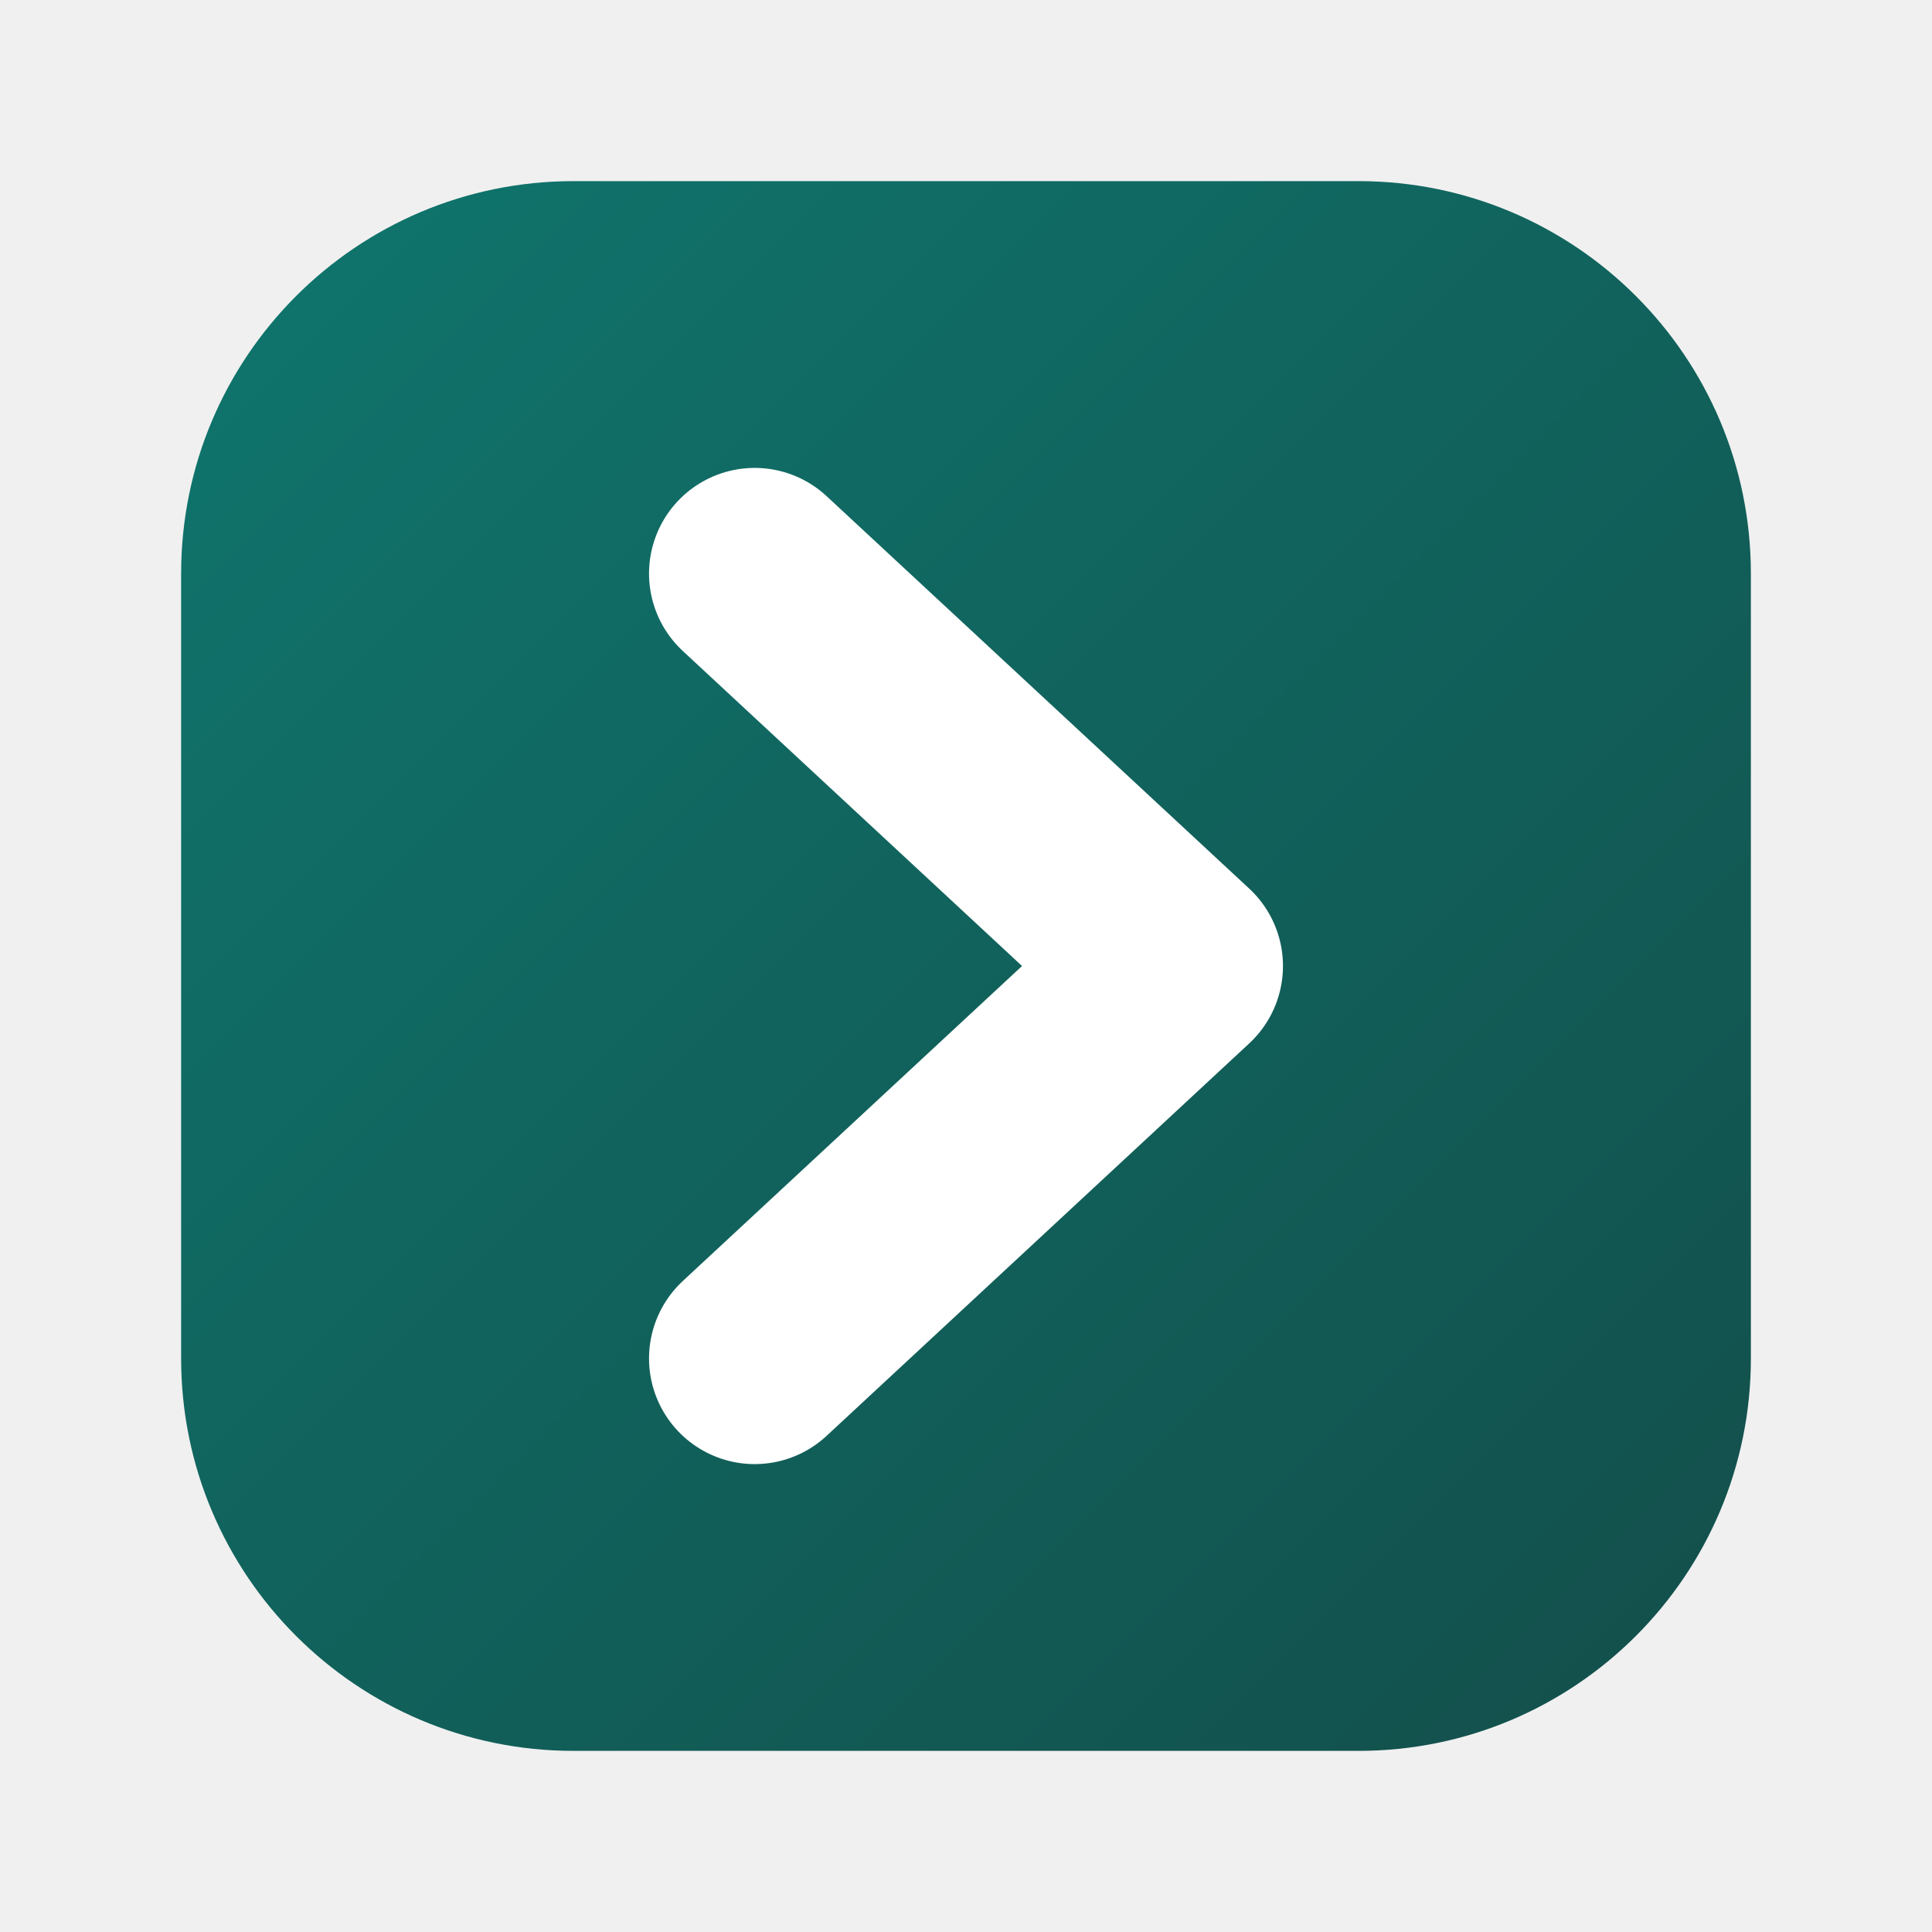
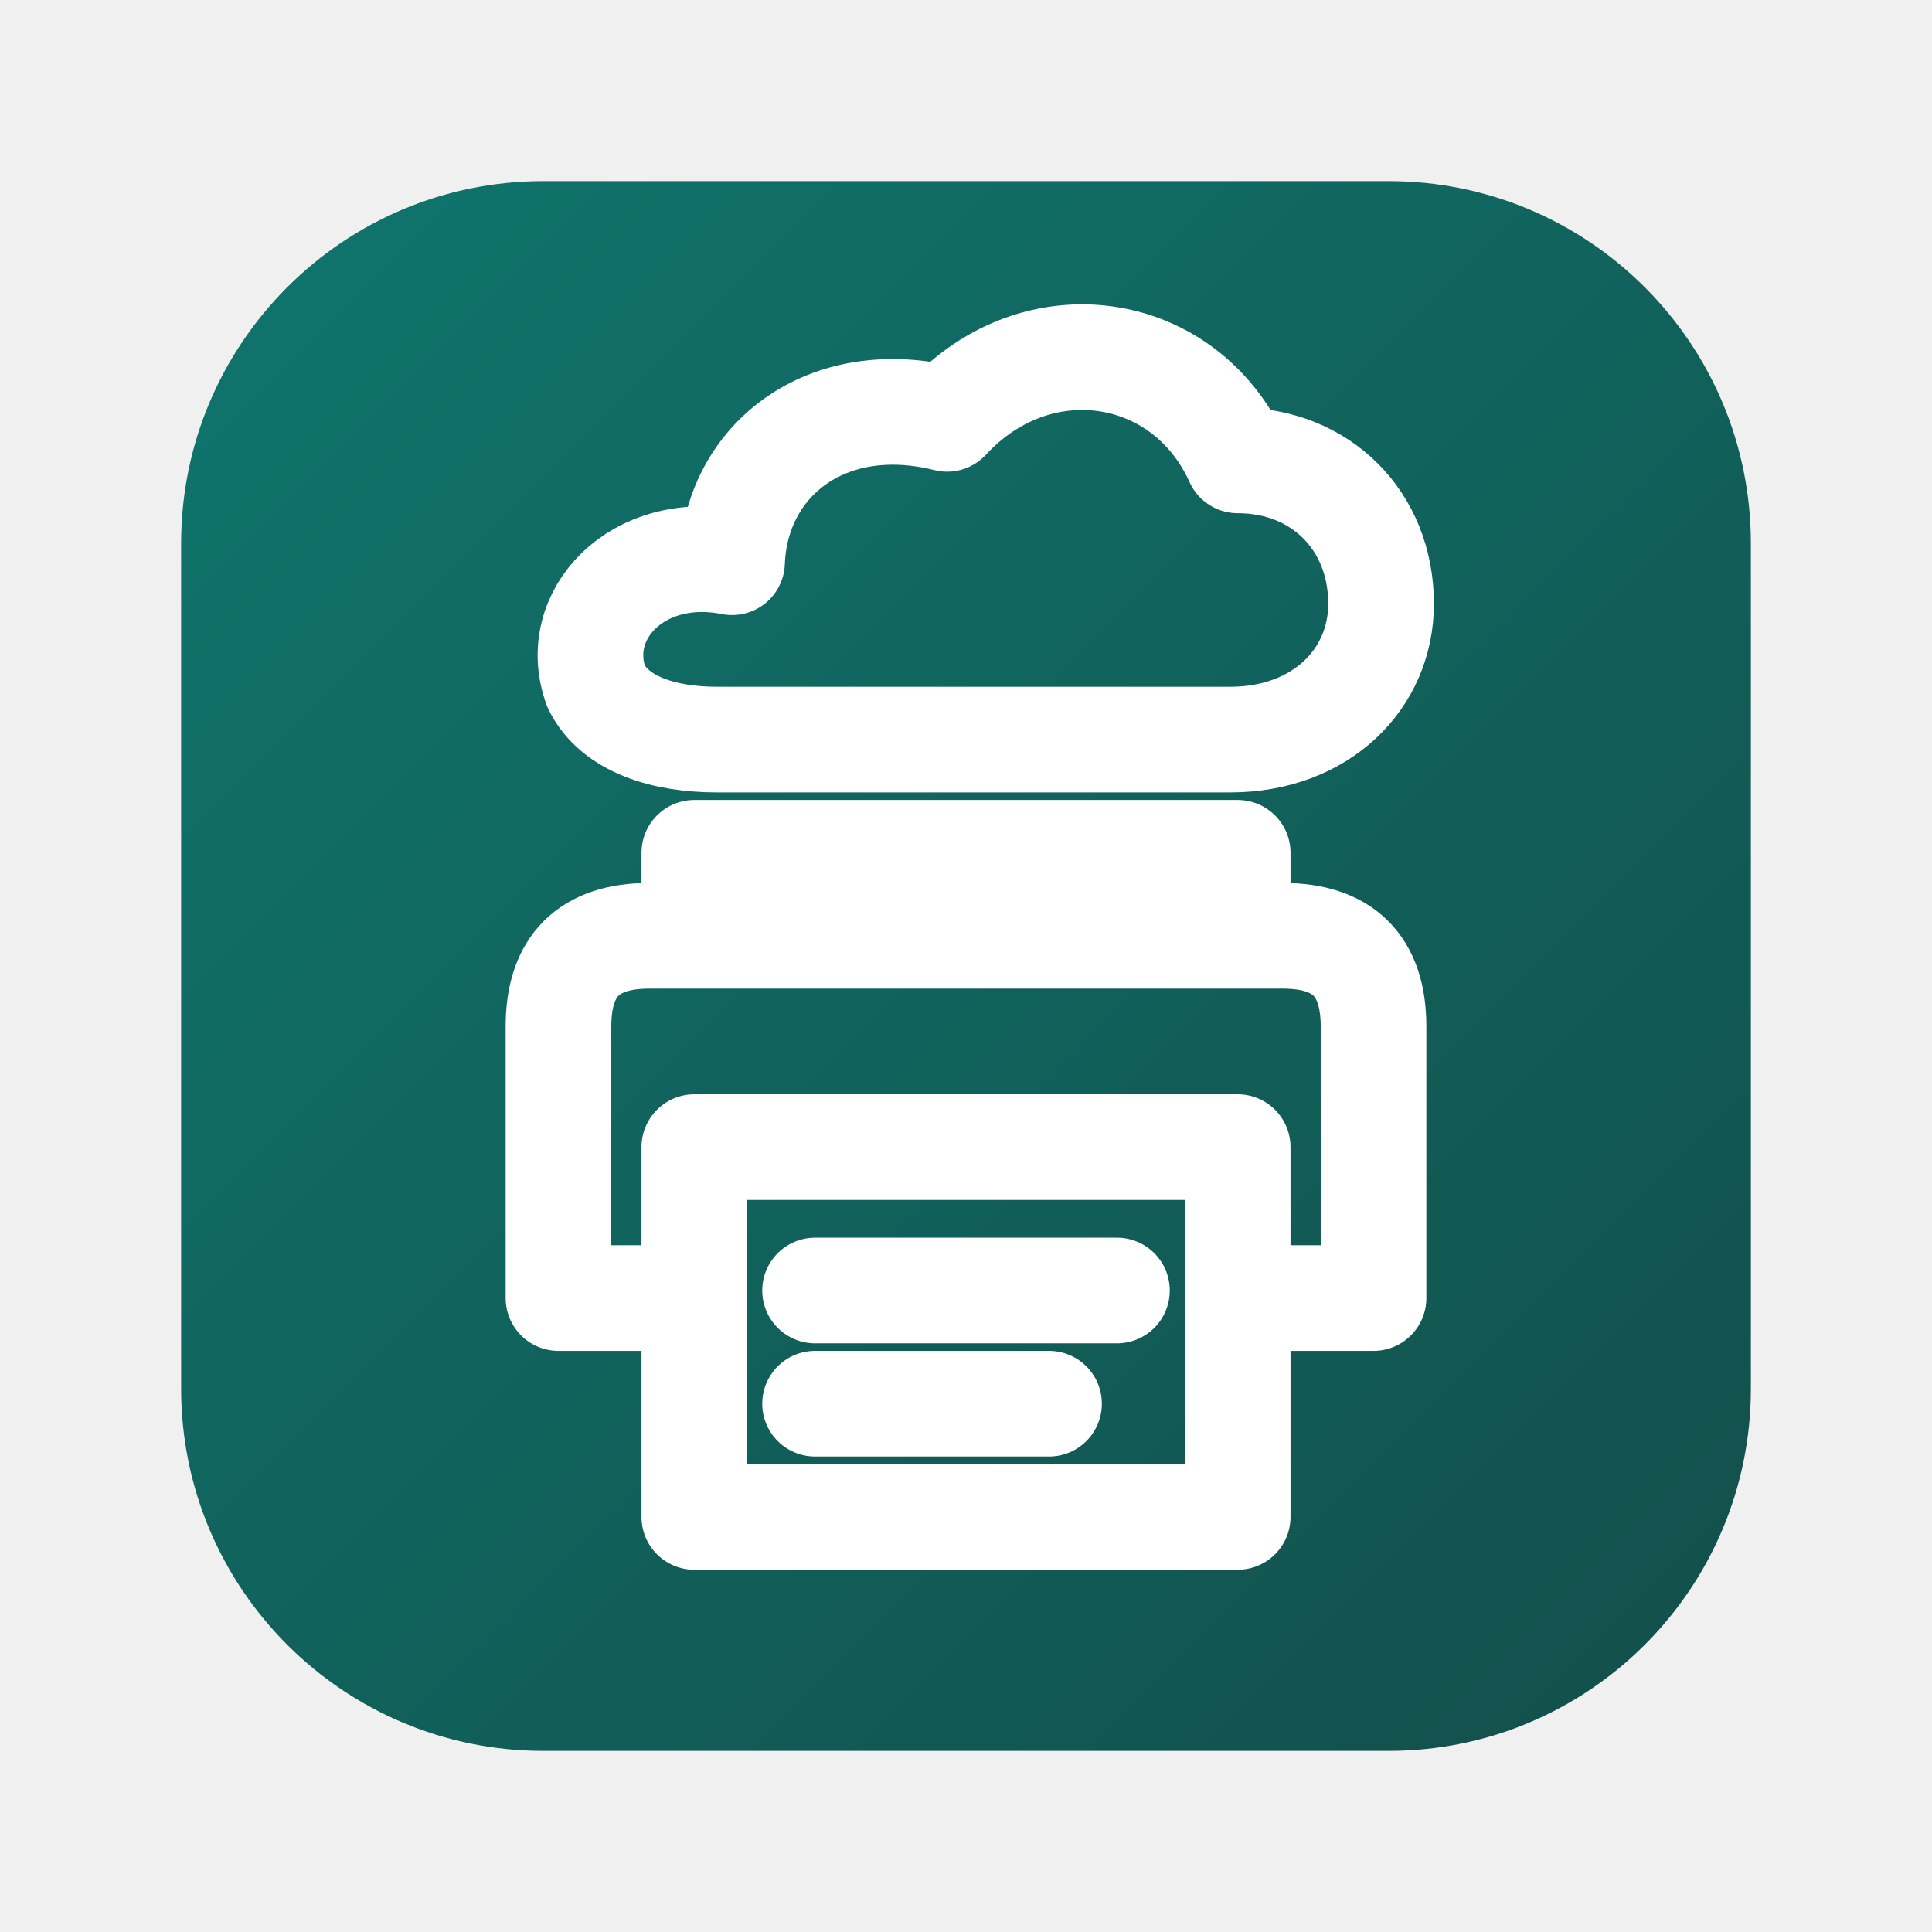
<svg xmlns="http://www.w3.org/2000/svg" viewBox="0 0 512 512" width="512" height="512">
  <defs>
    <linearGradient id="tile" x1="0" y1="0" x2="1" y2="1">
-       <stop offset="0" stop-color="#0F766E" />
+       <stop stop-color="#0F766E" />
      <stop offset="1" stop-color="#134E4A" />
    </linearGradient>
  </defs>
-   <rect x="48" y="48" width="416" height="416" rx="104" fill="url(#tile)" />
-   <path d="M 200 152 L 312 256 L 200 360" fill="none" stroke="#FFFFFF" stroke-width="56" stroke-linecap="round" stroke-linejoin="round" />
+   <rect x="48" y="48" width="416" height="416" rx="96" fill="url(#tile)" />
+   <path d="M 190 196 H 326 C 350 196 366 180 366 160 C 366 138 350 122 328 122 C 314 91 275 85 251 111 C 219 103 195 122 194 149 C 169 144 151 163 158 182 C 163 192 176 196 190 196 Z M 184 248 V 226 H 328 V 248 M 176 344 H 148 V 272 Q 148 248 172 248 H 340 Q 364 248 364 272 V 344 H 336 M 184 304 H 328 V 402 H 184 Z M 216 342 H 296 M 216 372 H 278" fill="none" stroke="#FFFFFF" stroke-width="28" stroke-linecap="round" stroke-linejoin="round" />
</svg>
